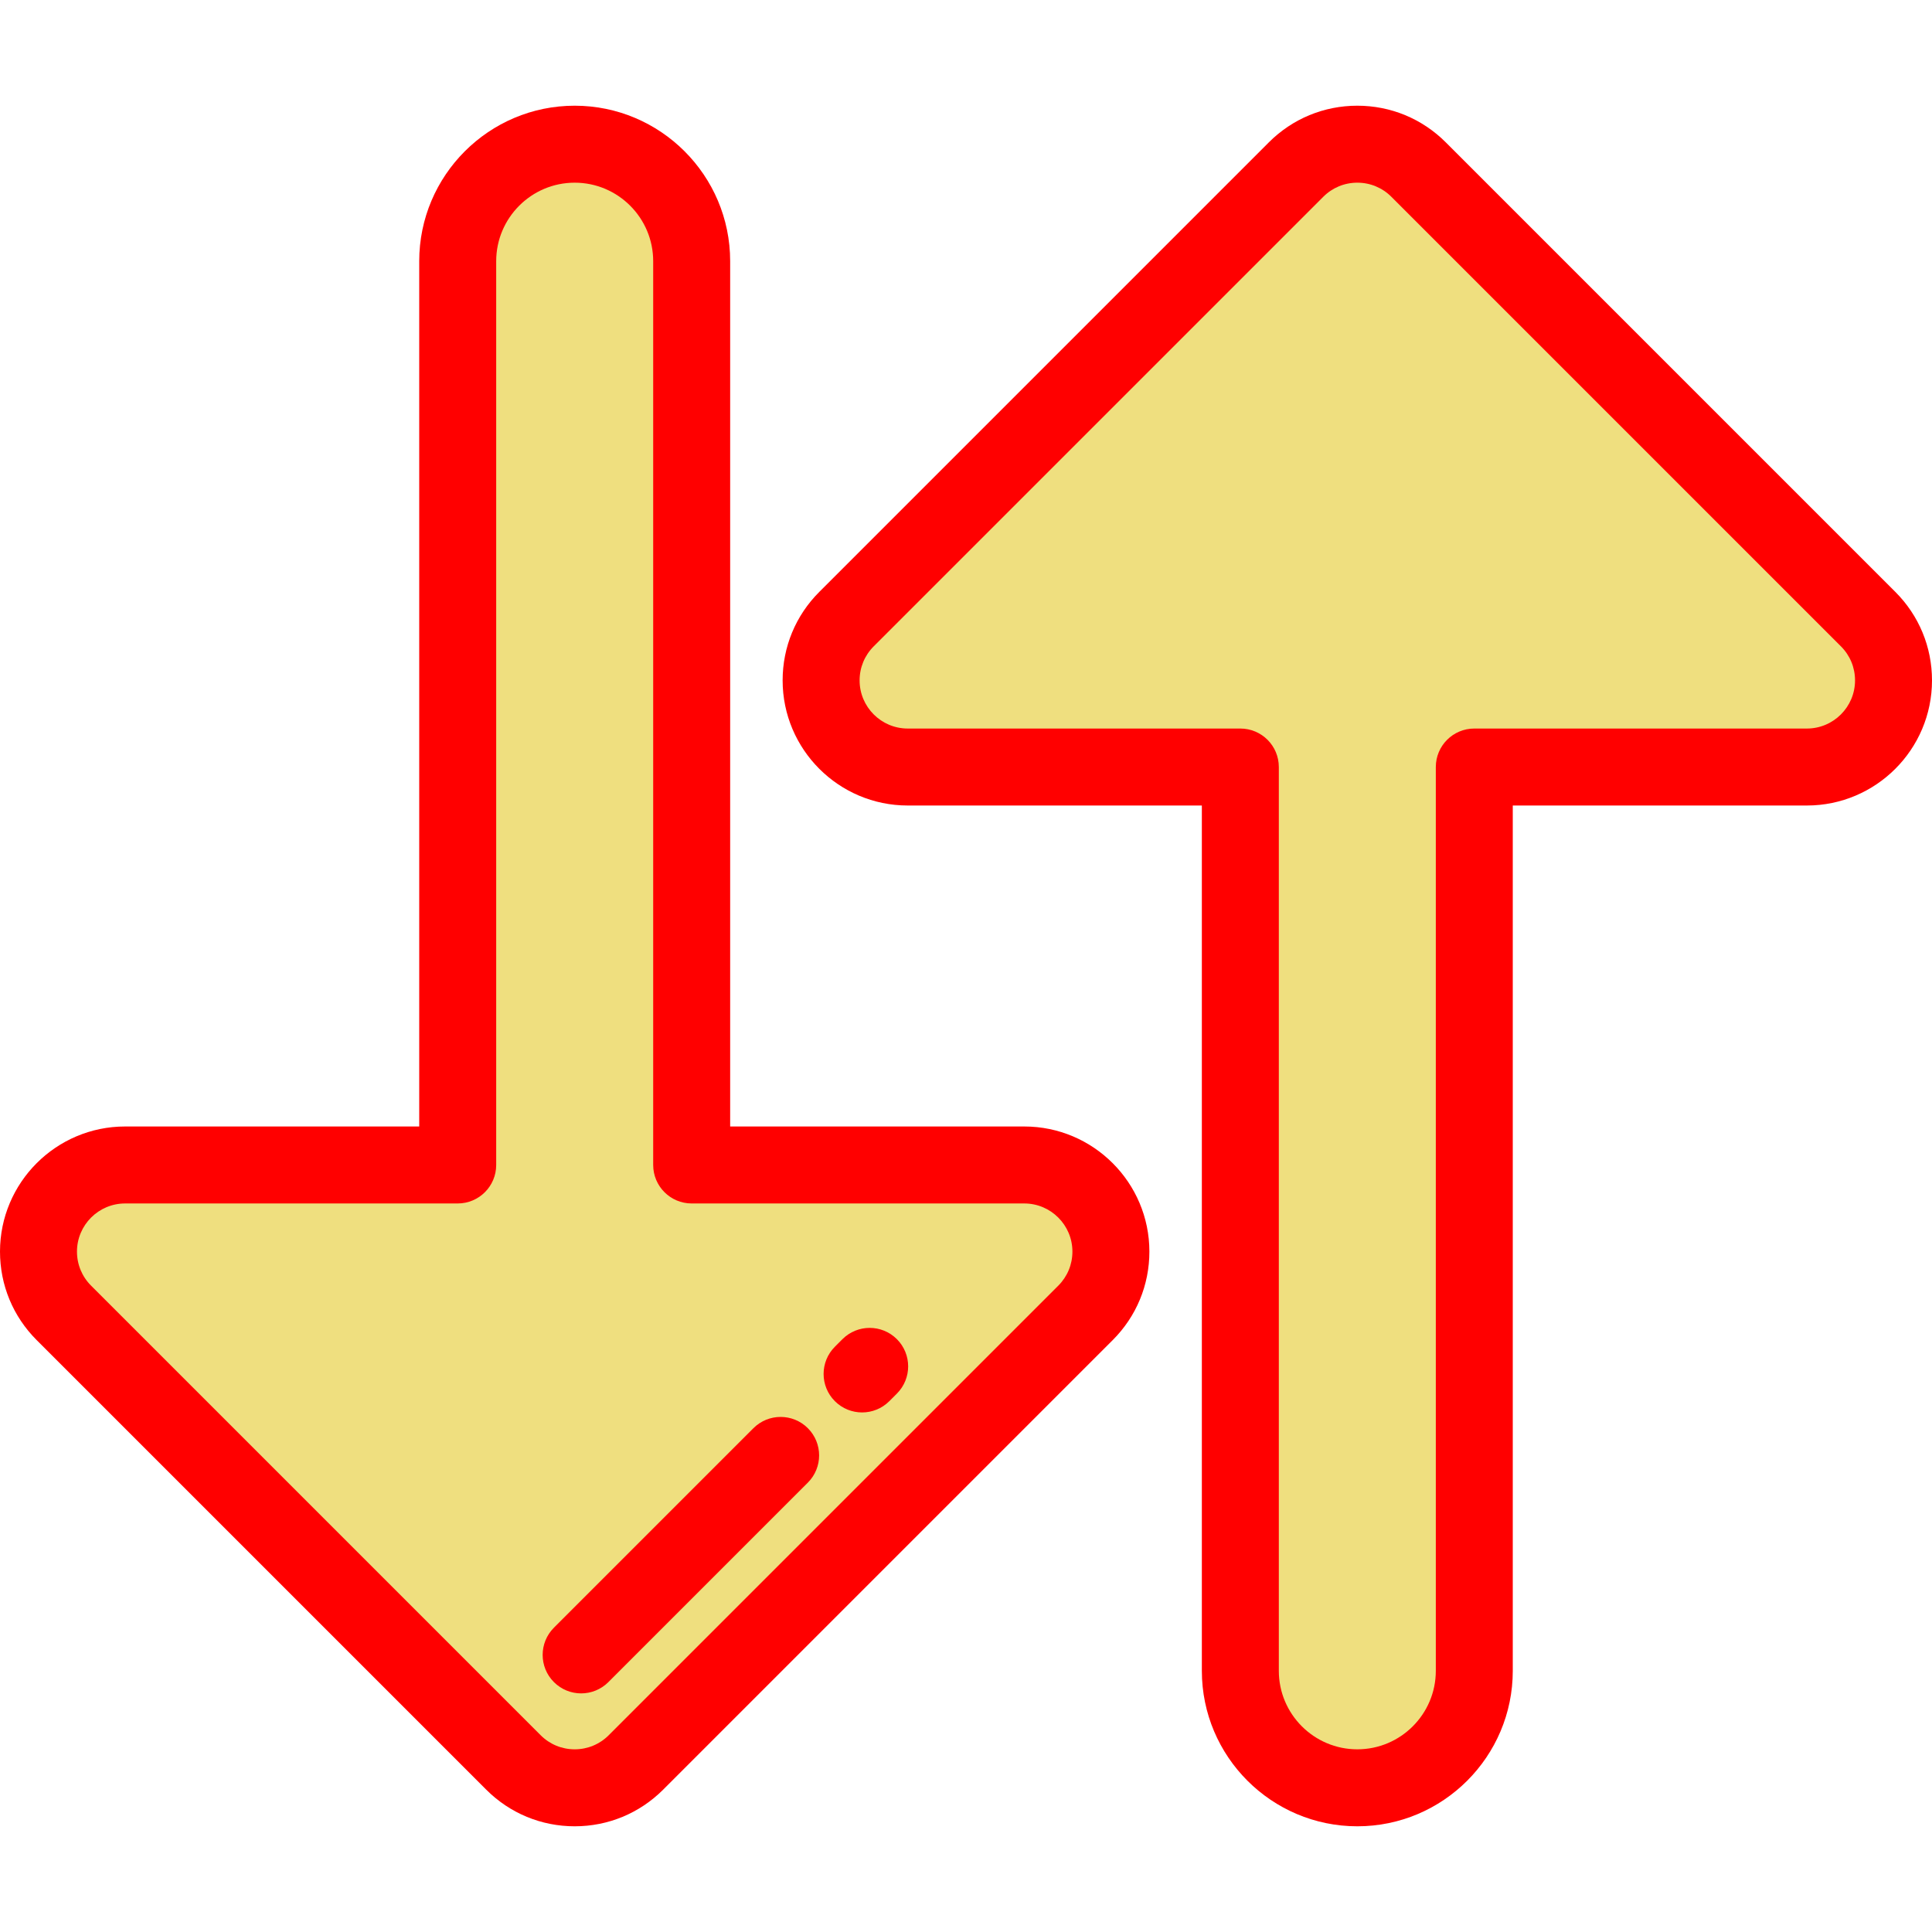
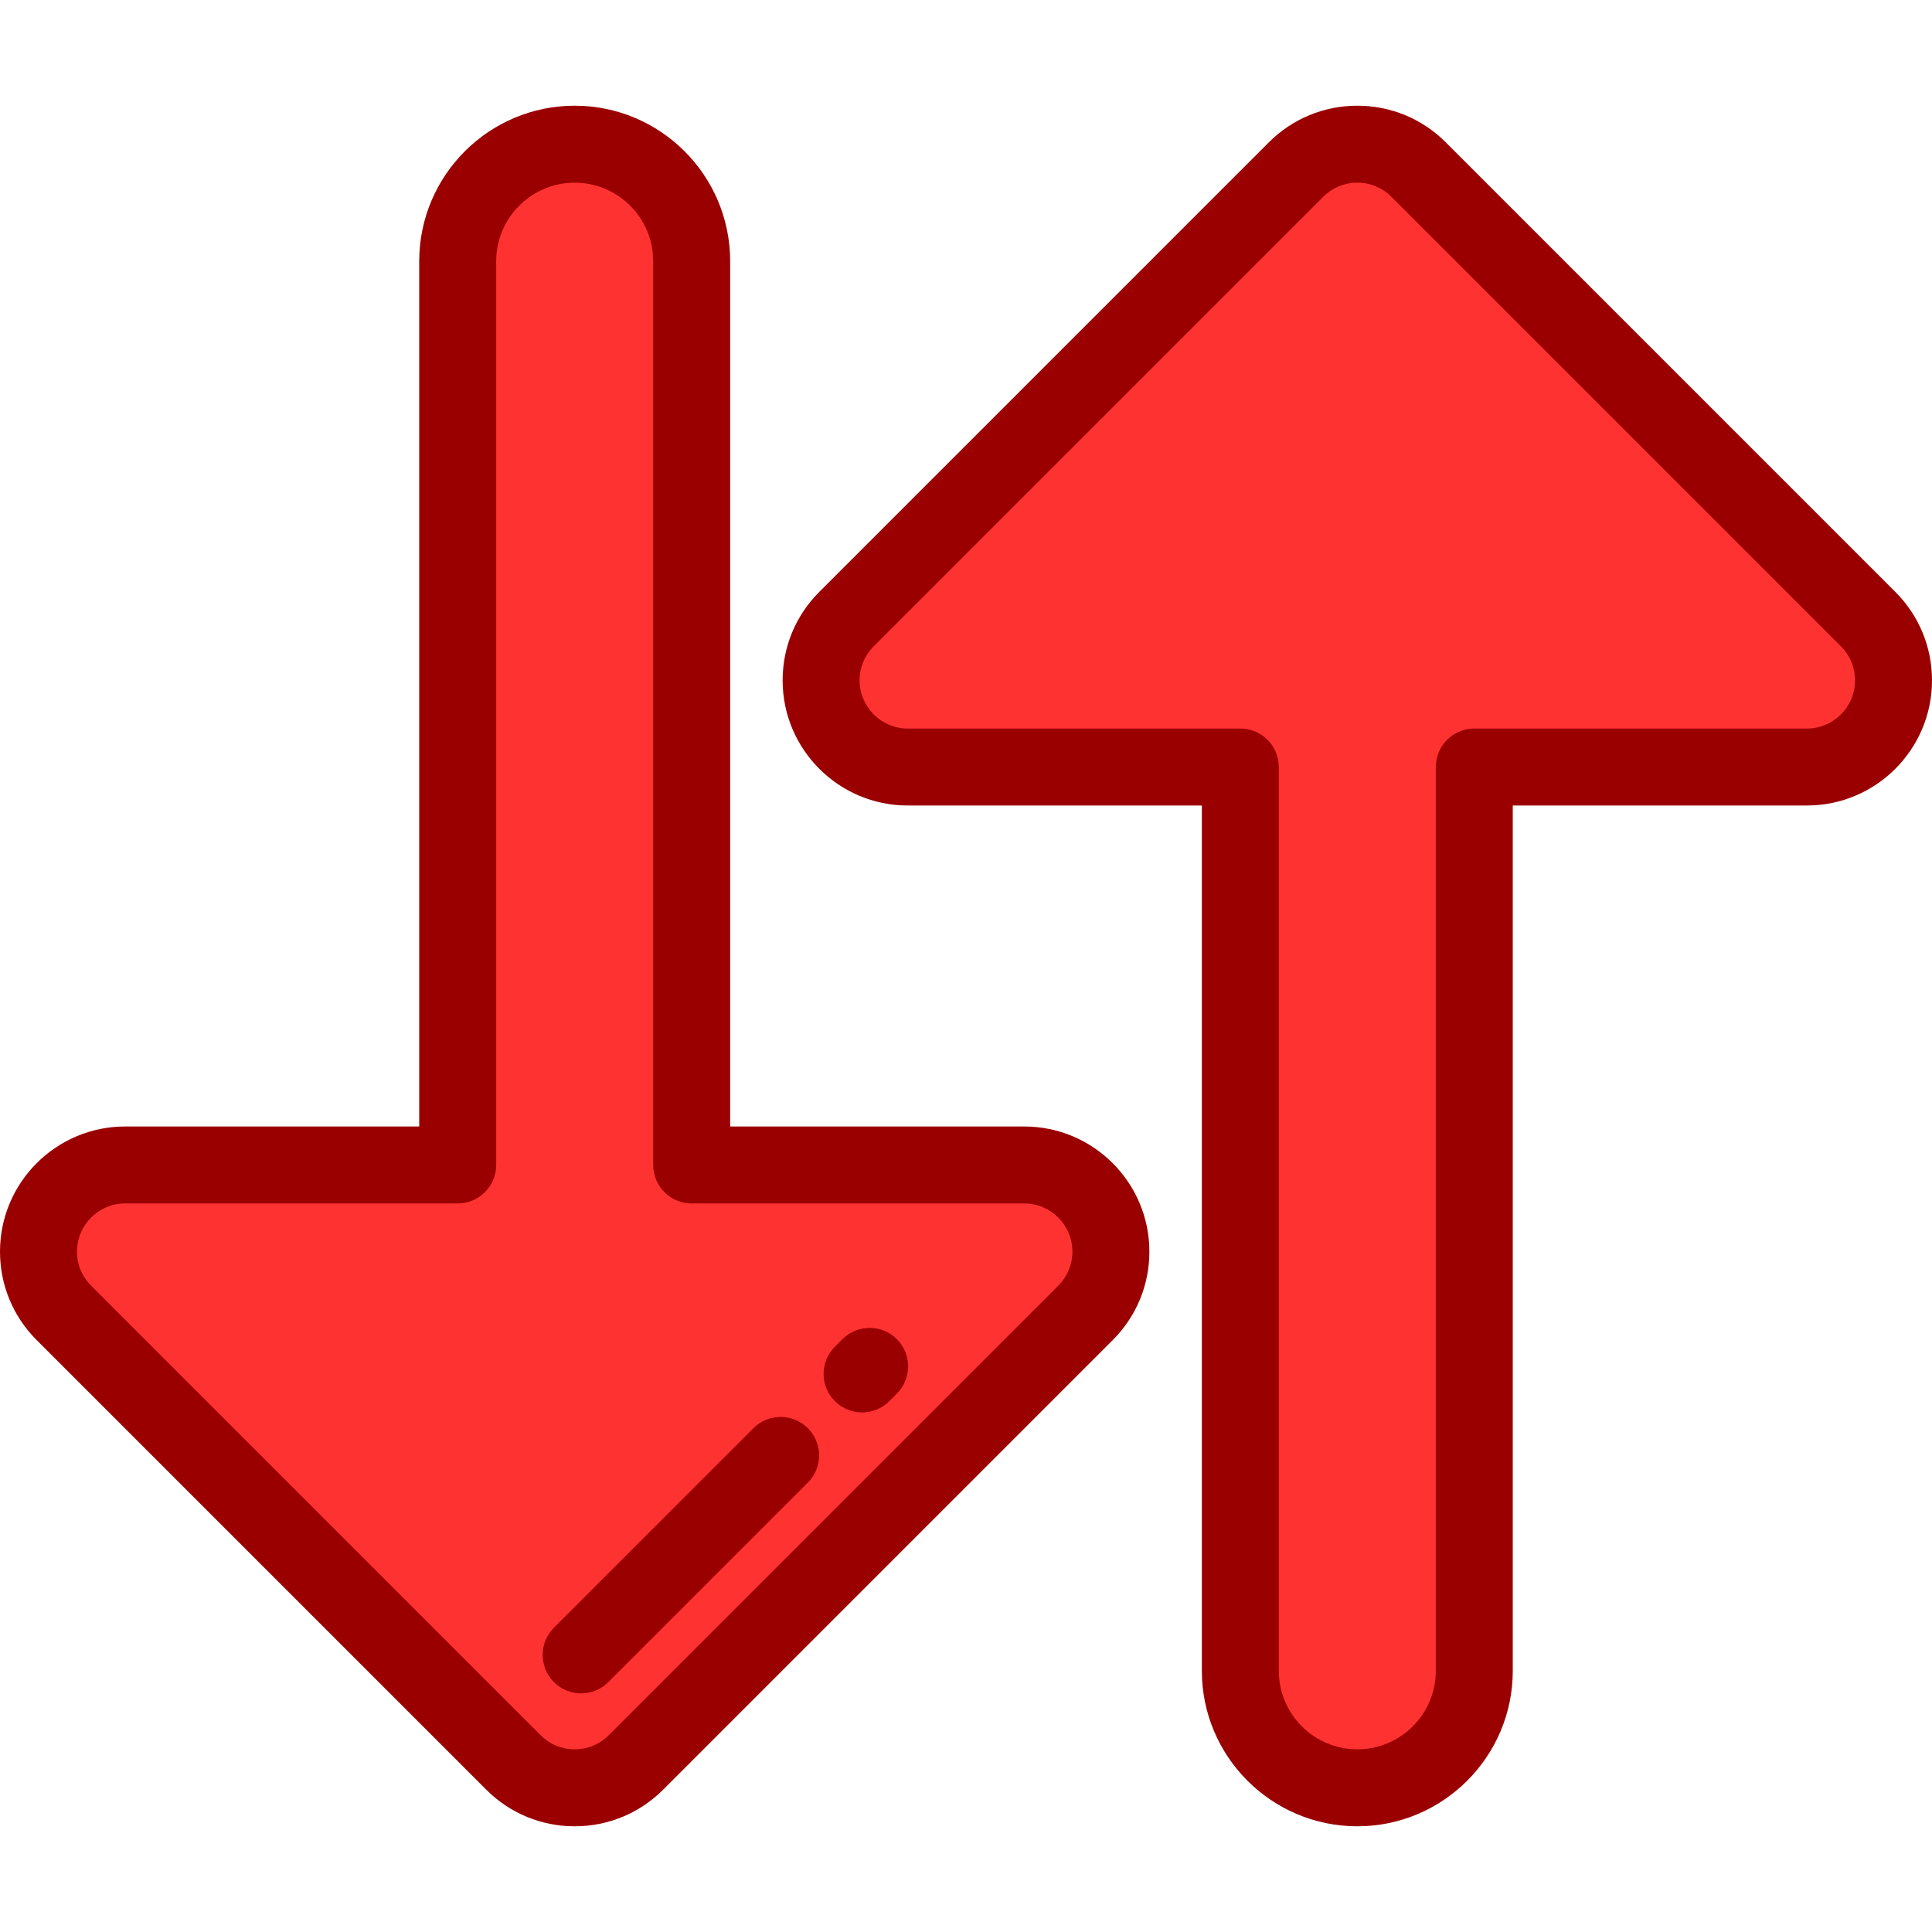
<svg xmlns="http://www.w3.org/2000/svg" height="800px" width="800px" version="1.1" id="Layer_1" viewBox="0 0 511.998 511.998">
  <g>
-     <path style="fill: rgb(239, 223, 127);" d="M271.44,308.729H183.3V69.214c0-17.121-13.88-31.001-31.001-31.001s-31.001,13.88-31.001,31.001   v239.515H33.157c-12.679,0-22.957,10.279-22.957,22.957c0,6.089,2.418,11.928,6.724,16.233l119.141,119.142   c4.483,4.483,10.358,6.724,16.233,6.724c5.875,0,11.751-2.242,16.233-6.724l119.142-119.142c4.305-4.305,6.724-10.144,6.724-16.233   C294.397,319.008,284.119,308.729,271.44,308.729z">
- 		</path>
-     <path style="fill: rgb(255, 0, 0);" d="M152.298,483.985c-8.857,0-17.183-3.449-23.445-9.711L9.711,355.132    C3.449,348.87,0,340.543,0,331.686c0-18.283,14.873-33.157,33.157-33.157h77.941V69.214c0-22.718,18.482-41.201,41.201-41.201    s41.201,18.483,41.201,41.201V298.53h77.941c18.283,0,33.157,14.874,33.157,33.157c0,8.856-3.448,17.182-9.711,23.445    L175.745,474.274C169.481,480.535,161.155,483.985,152.298,483.985z M33.157,318.928c-7.035,0-12.758,5.724-12.758,12.758    c0,3.409,1.327,6.612,3.737,9.022l119.141,119.141c2.409,2.41,5.614,3.737,9.021,3.737c3.409,0,6.612-1.327,9.022-3.737    l119.141-119.141c2.409-2.409,3.737-5.615,3.737-9.022c0-7.034-5.723-12.758-12.758-12.758H183.3    c-5.632,0-10.199-4.567-10.199-10.199V69.214c0-11.471-9.331-20.802-20.802-20.802c-11.47,0-20.802,9.331-20.802,20.802v239.515    c0,5.632-4.567,10.199-10.199,10.199H33.157z">
- 		</path>
-     <path style="fill: rgb(255, 0, 0);" d="M228.462,374.31c-2.611,0-5.22-0.996-7.212-2.987c-3.983-3.983-3.983-10.441,0-14.425l2.008-2.008    c3.984-3.982,10.44-3.982,14.425,0c3.983,3.983,3.983,10.441,0,14.425l-2.008,2.008C233.682,373.313,231.073,374.31,228.462,374.31    z">
- 		</path>
-     <path style="fill: rgb(255, 0, 0);" d="M154.008,448.764c-2.611,0-5.22-0.996-7.212-2.987c-3.983-3.983-3.983-10.441,0-14.425    l52.867-52.867c3.984-3.982,10.44-3.982,14.425,0c3.983,3.983,3.983,10.441,0,14.425l-52.867,52.867    C159.228,447.767,156.619,448.764,154.008,448.764z">
- 		</path>
+     <path style="fill: rgb(255, 50, 50);" d="M271.44,308.729H183.3V69.214c0-17.121-13.88-31.001-31.001-31.001s-31.001,13.88-31.001,31.001     v239.515H33.157c-12.679,0-22.957,10.279-22.957,22.957c0,6.089,2.418,11.928,6.724,16.233l119.141,119.142     c4.483,4.483,10.358,6.724,16.233,6.724c5.875,0,11.751-2.242,16.233-6.724l119.142-119.142c4.305-4.305,6.724-10.144,6.724-16.233     C294.397,319.008,284.119,308.729,271.44,308.729z" />
+     <path style="fill: rgb(155, 0, 0);" d="M152.298,483.985c-8.857,0-17.183-3.449-23.445-9.711L9.711,355.132    C3.449,348.87,0,340.543,0,331.686c0-18.283,14.873-33.157,33.157-33.157h77.941V69.214c0-22.718,18.482-41.201,41.201-41.201    s41.201,18.483,41.201,41.201V298.53h77.941c18.283,0,33.157,14.874,33.157,33.157c0,8.856-3.448,17.182-9.711,23.445    L175.745,474.274C169.481,480.535,161.155,483.985,152.298,483.985z M33.157,318.928c-7.035,0-12.758,5.724-12.758,12.758    c0,3.409,1.327,6.612,3.737,9.022l119.141,119.141c2.409,2.41,5.614,3.737,9.021,3.737c3.409,0,6.612-1.327,9.022-3.737    l119.141-119.141c2.409-2.409,3.737-5.615,3.737-9.022c0-7.034-5.723-12.758-12.758-12.758H183.3    c-5.632,0-10.199-4.567-10.199-10.199V69.214c0-11.471-9.331-20.802-20.802-20.802c-11.47,0-20.802,9.331-20.802,20.802v239.515    c0,5.632-4.567,10.199-10.199,10.199H33.157z" />
+     <path style="fill: rgb(155, 0, 0);" d="M228.462,374.31c-2.611,0-5.22-0.996-7.212-2.987c-3.983-3.983-3.983-10.441,0-14.425l2.008-2.008    c3.984-3.982,10.44-3.982,14.425,0c3.983,3.983,3.983,10.441,0,14.425l-2.008,2.008C233.682,373.313,231.073,374.31,228.462,374.31    z" />
+     <path style="fill: rgb(155, 0, 0);" d="M154.008,448.764c-2.611,0-5.22-0.996-7.212-2.987c-3.983-3.983-3.983-10.441,0-14.425    l52.867-52.867c3.984-3.982,10.44-3.982,14.425,0c3.983,3.983,3.983,10.441,0,14.425l-52.867,52.867    C159.228,447.767,156.619,448.764,154.008,448.764z" />
  </g>
  <g>
-     <path style="fill: rgb(239, 223, 127);" d="M240.56,203.269H328.7v239.515c0,17.121,13.88,31.001,31.001,31.001     c17.121,0,31.001-13.88,31.001-31.001V203.269h88.139c12.679,0,22.957-10.279,22.957-22.957c0-6.089-2.418-11.928-6.724-16.233     L375.935,44.937c-4.483-4.483-10.358-6.724-16.233-6.724s-11.75,2.242-16.233,6.724L224.326,164.078     c-4.305,4.305-6.724,10.144-6.724,16.233C217.603,192.99,227.881,203.269,240.56,203.269z">
- 	</path>
-     <path style="fill: rgb(255, 0, 0);" d="M359.702,483.985c-22.718,0-41.201-18.483-41.201-41.201V213.468H240.56   c-18.283,0-33.157-14.873-33.157-33.157c0-8.856,3.448-17.182,9.711-23.445L336.255,37.724c6.263-6.262,14.59-9.711,23.446-9.711   s17.183,3.449,23.445,9.711l119.141,119.141c6.262,6.263,9.711,14.59,9.711,23.446c0,18.283-14.874,33.157-33.157,33.157H400.9   v229.316C400.902,465.502,382.42,483.985,359.702,483.985z M359.702,48.412c-3.409,0-6.612,1.327-9.022,3.737L231.539,171.29   c-2.409,2.409-3.737,5.615-3.737,9.022c0,7.034,5.723,12.758,12.758,12.758h88.141c5.632,0,10.199,4.567,10.199,10.199v239.515   c0,11.471,9.331,20.802,20.802,20.802c11.47,0,20.802-9.331,20.802-20.802V203.269c0-5.632,4.567-10.199,10.199-10.199h88.141   c7.034,0,12.758-5.723,12.758-12.758c0-3.409-1.327-6.612-3.737-9.022L368.723,52.149C366.314,49.738,363.11,48.412,359.702,48.412z">
- 	  </path>
+     <path style="fill: rgb(255, 50, 50);" d="M240.56,203.269H328.7v239.515c0,17.121,13.88,31.001,31.001,31.001     c17.121,0,31.001-13.88,31.001-31.001V203.269h88.139c12.679,0,22.957-10.279,22.957-22.957c0-6.089-2.418-11.928-6.724-16.233     L375.935,44.937c-4.483-4.483-10.358-6.724-16.233-6.724s-11.75,2.242-16.233,6.724L224.326,164.078     c-4.305,4.305-6.724,10.144-6.724,16.233C217.603,192.99,227.881,203.269,240.56,203.269z" />
+     <path style="fill: rgb(155, 0, 0);" d="M359.702,483.985c-22.718,0-41.201-18.483-41.201-41.201V213.468H240.56    c-18.283,0-33.157-14.873-33.157-33.157c0-8.856,3.448-17.182,9.711-23.445L336.255,37.724c6.263-6.262,14.59-9.711,23.446-9.711    s17.183,3.449,23.445,9.711l119.141,119.141c6.262,6.263,9.711,14.59,9.711,23.446c0,18.283-14.874,33.157-33.157,33.157H400.9    v229.316C400.902,465.502,382.42,483.985,359.702,483.985z M359.702,48.412c-3.409,0-6.612,1.327-9.022,3.737L231.539,171.29    c-2.409,2.409-3.737,5.615-3.737,9.022c0,7.034,5.723,12.758,12.758,12.758h88.141c5.632,0,10.199,4.567,10.199,10.199v239.515    c0,11.471,9.331,20.802,20.802,20.802c11.47,0,20.802-9.331,20.802-20.802V203.269c0-5.632,4.567-10.199,10.199-10.199h88.141    c7.034,0,12.758-5.723,12.758-12.758c0-3.409-1.327-6.612-3.737-9.022L368.723,52.149C366.314,49.738,363.11,48.412,359.702,48.412z" />
  </g>
</svg>
